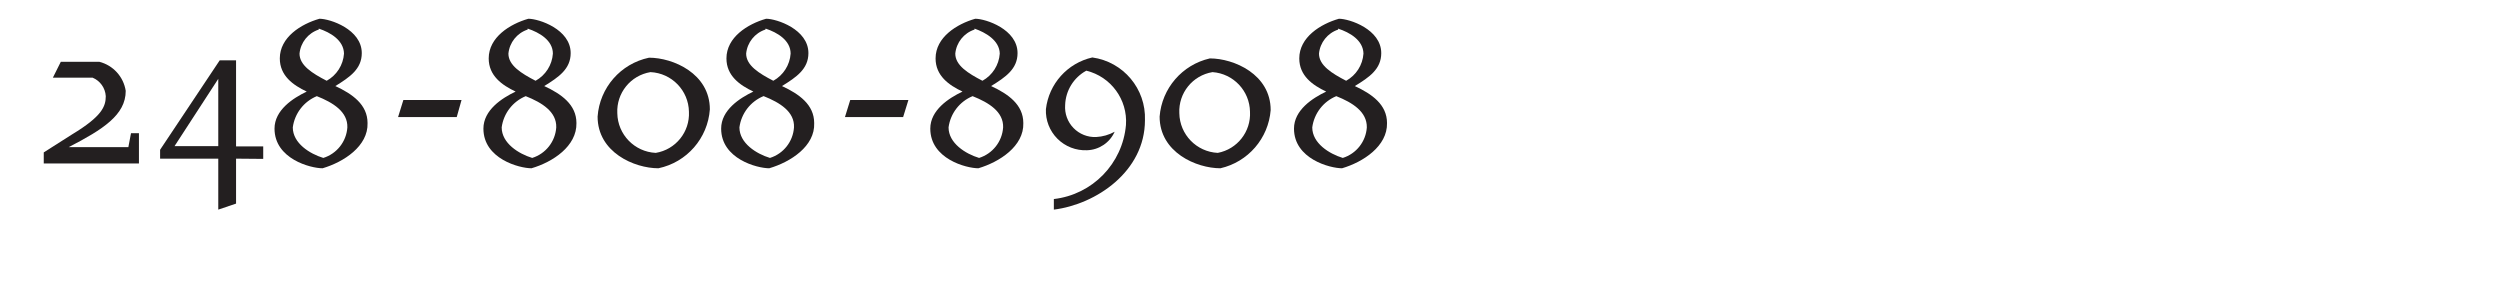
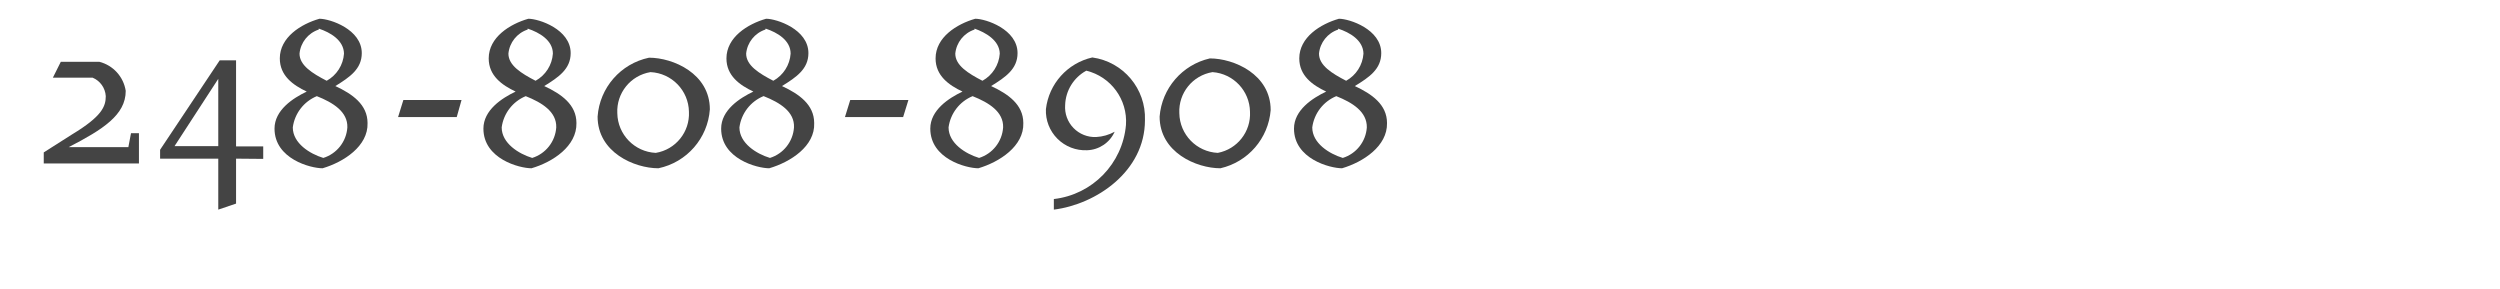
<svg xmlns="http://www.w3.org/2000/svg" id="Layer_1" data-name="Layer 1" viewBox="0 12 104 12">
  <defs>
-     <style>.cls-1{fill:#231f20;}</style>
+     <style>.cls-1{fill:#444444;}</style>
  </defs>
  <path class="cls-1" d="M1.82,18.8v-.46L3,17.59C4.24,16.84,4.4,16.43,4.4,16a.89.89,0,0,0-.55-.77H2.2l.33-.66h1.6a1.48,1.48,0,0,1,1.1,1.21c0,1-.94,1.6-2.37,2.34H5.34l.11-.58h.33V18.8Z" />
  <path class="cls-1" d="M9.82,18.6v1.87l-.74.25V18.6H6.66v-.37l2.48-3.72h.68v3.58h1.13v.52Zm-.74-3.32L7.26,18.08H9.08Z" />
  <path class="cls-1" d="M13.42,19c-.5,0-2-.39-2-1.65,0-.77.77-1.27,1.34-1.54-.57-.27-1.12-.66-1.12-1.38,0-.88.88-1.43,1.65-1.65.44,0,1.76.44,1.76,1.43,0,.66-.5,1-1.1,1.37.71.33,1.34.77,1.34,1.54C15.32,18.08,14.3,18.74,13.42,19Zm-.24-3a1.64,1.64,0,0,0-1,1.3c0,.66.71,1.1,1.27,1.27a1.43,1.43,0,0,0,1-1.27C14.47,16.65,13.86,16.27,13.18,16Zm.08-2.77a1.17,1.17,0,0,0-.8,1c0,.49.53.82,1.13,1.13a1.4,1.4,0,0,0,.72-1.13C14.3,13.68,13.75,13.35,13.26,13.19Z" />
  <path class="cls-1" d="M19,16.87H16.56l.22-.71H19.2Z" />
  <path class="cls-1" d="M22.11,19c-.5,0-2-.39-2-1.65,0-.77.77-1.27,1.34-1.54-.57-.27-1.12-.66-1.12-1.38,0-.88.88-1.43,1.65-1.65.44,0,1.76.44,1.76,1.43,0,.66-.5,1-1.1,1.37.71.33,1.34.77,1.34,1.54C24,18.08,23,18.74,22.11,19Zm-.24-3a1.64,1.64,0,0,0-1,1.3c0,.66.71,1.1,1.27,1.27a1.43,1.43,0,0,0,1-1.27C23.16,16.65,22.55,16.27,21.87,16Zm.08-2.77a1.17,1.17,0,0,0-.8,1c0,.49.53.82,1.13,1.13A1.4,1.4,0,0,0,23,14.23C23,13.68,22.44,13.35,21.95,13.19Z" />
  <path class="cls-1" d="M27.39,19c-1,0-2.53-.66-2.53-2.15A2.7,2.7,0,0,1,27,14.4c1,0,2.53.66,2.53,2.15A2.7,2.7,0,0,1,27.39,19Zm-.33-4a1.65,1.65,0,0,0-1.38,1.71,1.68,1.68,0,0,0,1.6,1.65,1.65,1.65,0,0,0,1.38-1.71A1.68,1.68,0,0,0,27.06,15Z" />
  <path class="cls-1" d="M32,19c-.5,0-2-.39-2-1.65,0-.77.77-1.27,1.34-1.54-.57-.27-1.12-.66-1.12-1.38,0-.88.88-1.43,1.65-1.65.44,0,1.76.44,1.76,1.43,0,.66-.5,1-1.1,1.37.71.33,1.34.77,1.34,1.54C33.91,18.08,32.89,18.74,32,19Zm-.24-3a1.64,1.64,0,0,0-1,1.3c0,.66.71,1.1,1.27,1.27a1.43,1.43,0,0,0,1-1.27C33.06,16.65,32.45,16.27,31.77,16Zm.08-2.77a1.17,1.17,0,0,0-.8,1c0,.49.53.82,1.13,1.13a1.4,1.4,0,0,0,.72-1.13C32.89,13.68,32.34,13.35,31.85,13.19Z" />
  <path class="cls-1" d="M37.57,16.87H35.15l.22-.71h2.42Z" />
  <path class="cls-1" d="M40.7,19c-.5,0-2-.39-2-1.65,0-.77.77-1.27,1.34-1.54-.57-.27-1.12-.66-1.12-1.38,0-.88.88-1.43,1.65-1.65.44,0,1.76.44,1.76,1.43,0,.66-.5,1-1.1,1.37.71.33,1.34.77,1.34,1.54C42.6,18.08,41.58,18.74,40.7,19Zm-.24-3a1.64,1.64,0,0,0-1,1.3c0,.66.71,1.1,1.27,1.27a1.43,1.43,0,0,0,1-1.27C41.75,16.65,41.14,16.27,40.46,16Zm.08-2.77a1.17,1.17,0,0,0-.8,1c0,.49.53.82,1.13,1.13a1.4,1.4,0,0,0,.72-1.13C41.58,13.68,41,13.35,40.54,13.19Z" />
  <path class="cls-1" d="M43.84,20.72v-.44a3.4,3.4,0,0,0,3-3.08,2.17,2.17,0,0,0-1.65-2.26,1.69,1.69,0,0,0-.88,1.43A1.24,1.24,0,0,0,45.6,17.7a1.78,1.78,0,0,0,.77-.22,1.3,1.3,0,0,1-1.15.77,1.64,1.64,0,0,1-1.71-1.71,2.5,2.5,0,0,1,1.93-2.15A2.54,2.54,0,0,1,47.63,17C47.63,19.13,45.6,20.5,43.84,20.72Z" />
  <path class="cls-1" d="M50.77,19c-1,0-2.53-.66-2.53-2.15a2.7,2.7,0,0,1,2.09-2.42c1,0,2.53.66,2.53,2.15A2.7,2.7,0,0,1,50.77,19Zm-.33-4a1.65,1.65,0,0,0-1.38,1.71,1.68,1.68,0,0,0,1.6,1.65A1.65,1.65,0,0,0,52,16.65,1.68,1.68,0,0,0,50.44,15Z" />
  <path class="cls-1" d="M55.83,19c-.5,0-2-.39-2-1.65,0-.77.77-1.27,1.34-1.54-.57-.27-1.12-.66-1.12-1.38,0-.88.88-1.43,1.65-1.65.44,0,1.76.44,1.76,1.43,0,.66-.49,1-1.1,1.37.71.33,1.34.77,1.34,1.54C57.72,18.08,56.71,18.74,55.83,19Zm-.24-3a1.64,1.64,0,0,0-1,1.3c0,.66.71,1.1,1.27,1.27a1.43,1.43,0,0,0,1-1.27C56.87,16.65,56.27,16.27,55.59,16Zm.08-2.77a1.17,1.17,0,0,0-.8,1c0,.49.53.82,1.13,1.13a1.4,1.4,0,0,0,.72-1.13C56.71,13.68,56.16,13.35,55.66,13.19Z" />
</svg>
